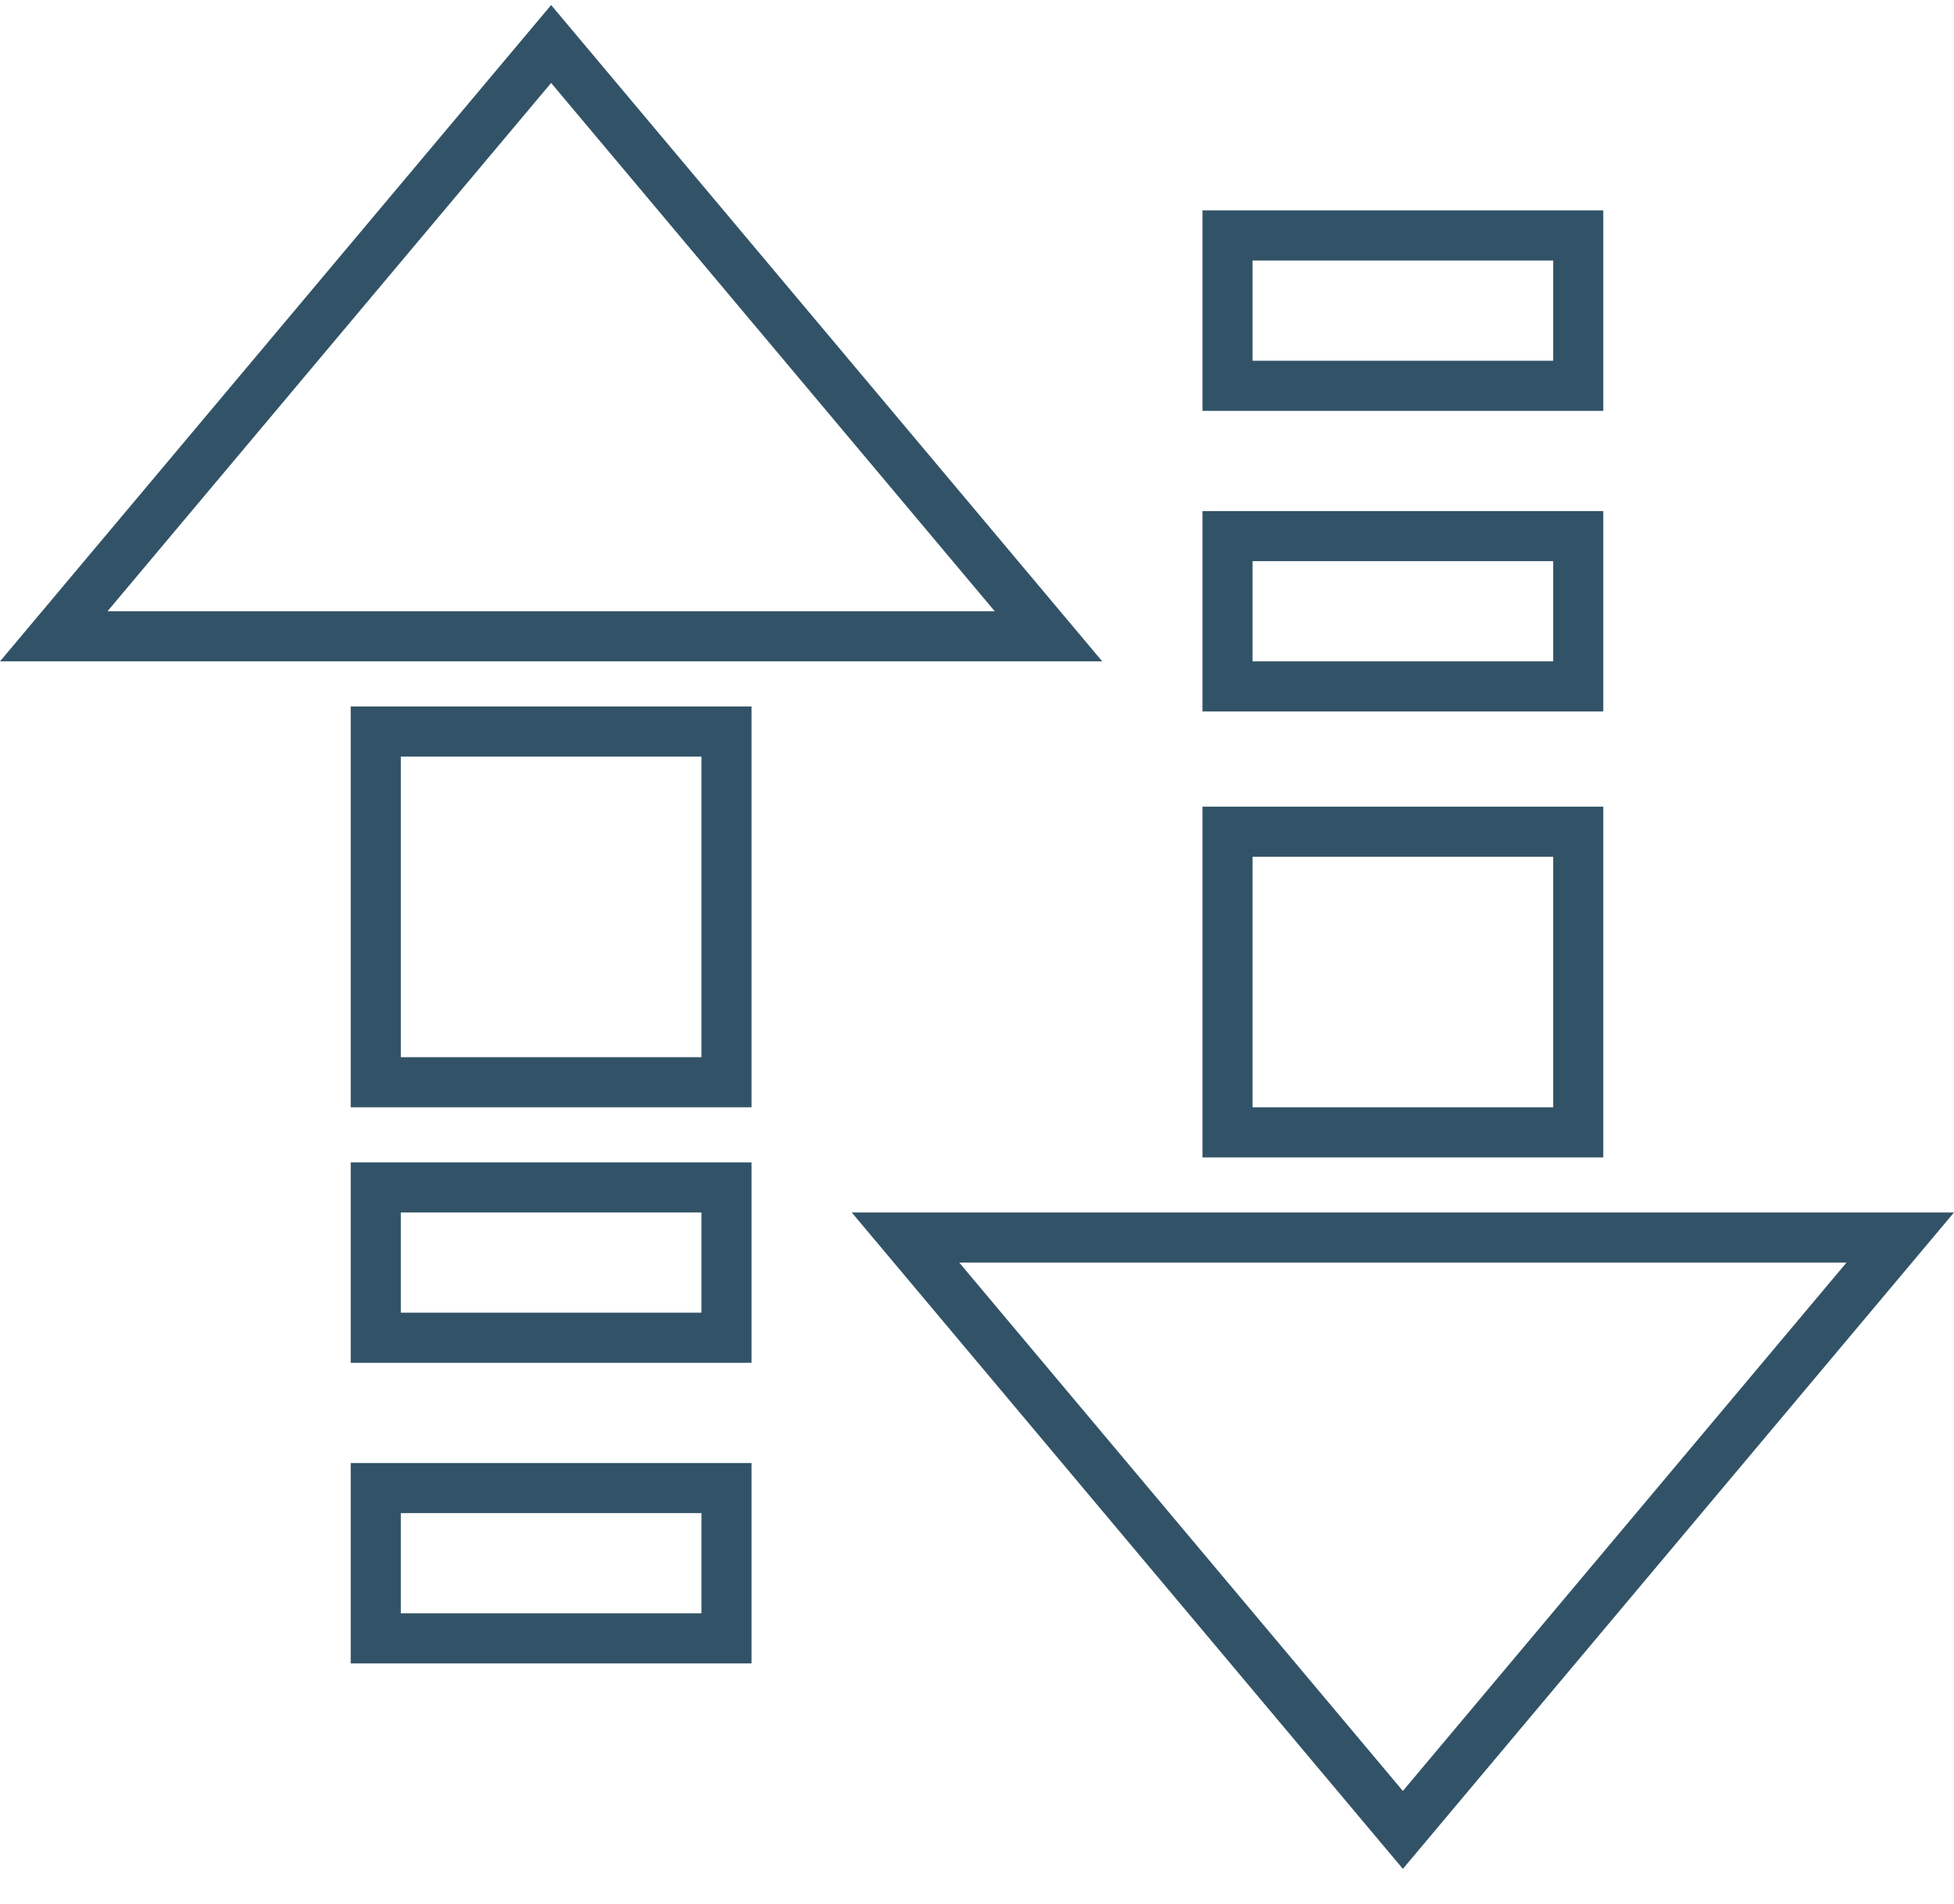
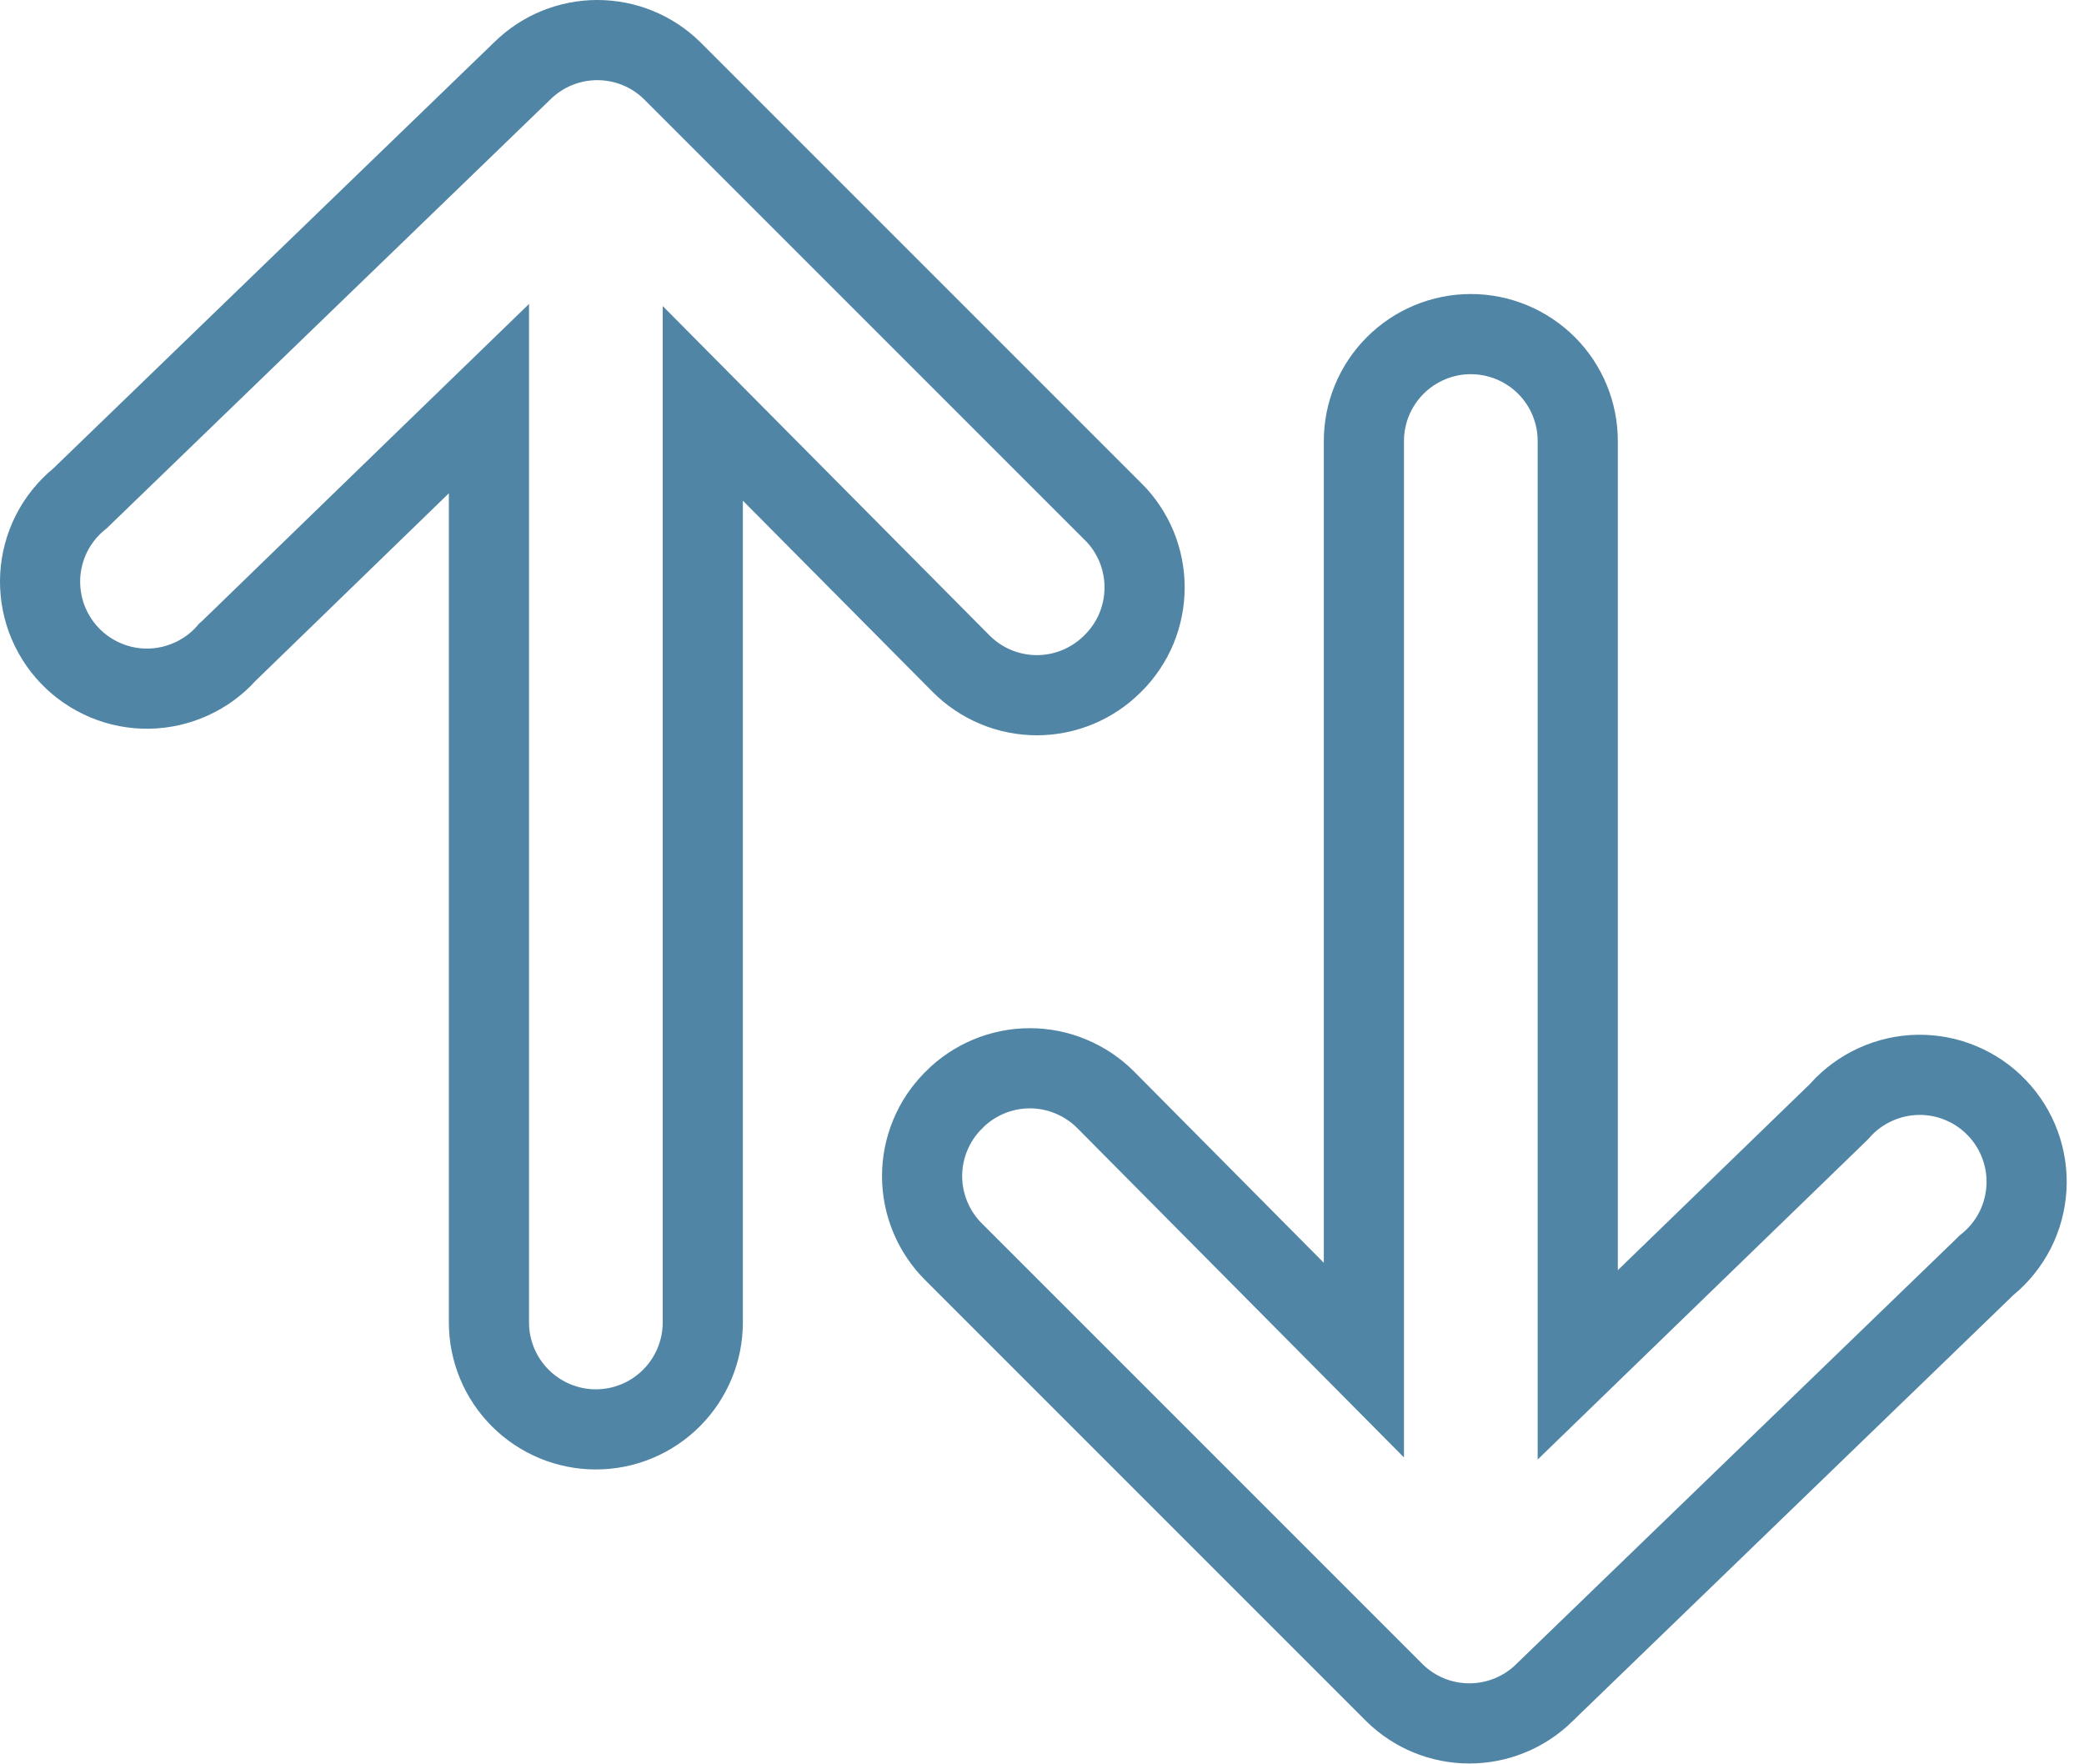
- <svg xmlns="http://www.w3.org/2000/svg" width="39" height="38" viewBox="0 0 39 38" fill="none">
-   <path d="M1.073 12.7L11 0.878L20.927 12.7H1.073ZM14.5 29.7V32.7H7.5V29.7H14.5ZM14.5 23.7V26.7H7.5V23.7H14.5Z" stroke="#325367" />
-   <rect x="7.5" y="14.6" width="7" height="7" stroke="#325367" />
-   <path d="M37.927 24.7L28 36.523L18.073 24.7H37.927ZM24.5 7.7V4.7H31.5V7.7H24.5ZM24.5 13.7V10.7H31.5V13.7H24.5Z" stroke="#325367" />
-   <rect x="31.5" y="22.6" width="7" height="6" transform="rotate(-180 31.5 22.6001)" stroke="#325367" />
+ <svg xmlns="http://www.w3.org/2000/svg" width="26" height="22" viewBox="0 0 26 22" fill="none">
+   <path d="M6.516 0.884L6.516 0.884L6.519 0.881C6.768 0.637 7.103 0.5 7.452 0.5C7.801 0.5 8.135 0.636 8.384 0.88L13.884 6.38L13.886 6.381C14.011 6.505 14.11 6.653 14.178 6.815C14.245 6.978 14.28 7.152 14.28 7.328C14.28 7.504 14.245 7.679 14.178 7.841C14.11 8.004 14.011 8.151 13.886 8.275L13.883 8.278C13.759 8.403 13.611 8.502 13.449 8.57C13.286 8.638 13.112 8.673 12.936 8.673C12.76 8.673 12.585 8.638 12.423 8.57C12.26 8.502 12.113 8.403 11.989 8.278L11.989 8.278L9.623 5.894L8.768 5.032V6.246V16.498C8.768 16.852 8.627 17.191 8.377 17.441C8.127 17.691 7.788 17.832 7.434 17.832C7.08 17.832 6.741 17.691 6.491 17.441C6.241 17.191 6.1 16.852 6.1 16.498V6.154V4.973L5.252 5.795L2.85 8.125L2.837 8.136L2.826 8.149C2.703 8.286 2.554 8.395 2.386 8.471C2.219 8.547 2.039 8.588 1.855 8.591C1.672 8.594 1.489 8.559 1.32 8.488C1.151 8.417 0.998 8.313 0.871 8.18C0.744 8.048 0.646 7.89 0.582 7.718C0.519 7.546 0.492 7.363 0.502 7.179C0.513 6.996 0.561 6.817 0.644 6.653C0.727 6.49 0.843 6.345 0.985 6.228L1 6.216L1.014 6.202L6.516 0.884Z" stroke="#5085A5" />
+   <path d="M19.268 21.116L19.268 21.116L19.266 21.119C19.016 21.363 18.681 21.5 18.332 21.5C17.983 21.5 17.649 21.364 17.4 21.12L11.9 15.62L11.899 15.619C11.774 15.495 11.674 15.347 11.607 15.185C11.539 15.022 11.504 14.848 11.504 14.672C11.504 14.496 11.539 14.321 11.607 14.159C11.674 13.996 11.774 13.849 11.899 13.725L11.901 13.722C12.025 13.597 12.173 13.498 12.335 13.43C12.498 13.362 12.672 13.327 12.848 13.327C13.025 13.327 13.199 13.362 13.361 13.43C13.524 13.498 13.672 13.597 13.796 13.722L13.796 13.722L16.161 16.106L17.016 16.968V15.754V5.502C17.016 5.148 17.157 4.809 17.407 4.559C17.657 4.309 17.997 4.168 18.35 4.168C18.704 4.168 19.043 4.309 19.294 4.559C19.544 4.809 19.684 5.148 19.684 5.502V15.846V17.027L20.532 16.205L22.935 13.876L22.947 13.864L22.958 13.851C23.081 13.714 23.231 13.605 23.398 13.529C23.565 13.453 23.746 13.412 23.929 13.409C24.113 13.406 24.295 13.441 24.464 13.512C24.633 13.582 24.786 13.687 24.913 13.82C25.04 13.952 25.139 14.11 25.202 14.282C25.265 14.454 25.293 14.637 25.282 14.821C25.271 15.004 25.223 15.183 25.14 15.347C25.057 15.51 24.941 15.655 24.799 15.772L24.784 15.784L24.77 15.798L19.268 21.116Z" stroke="#5085A5" />
</svg>
